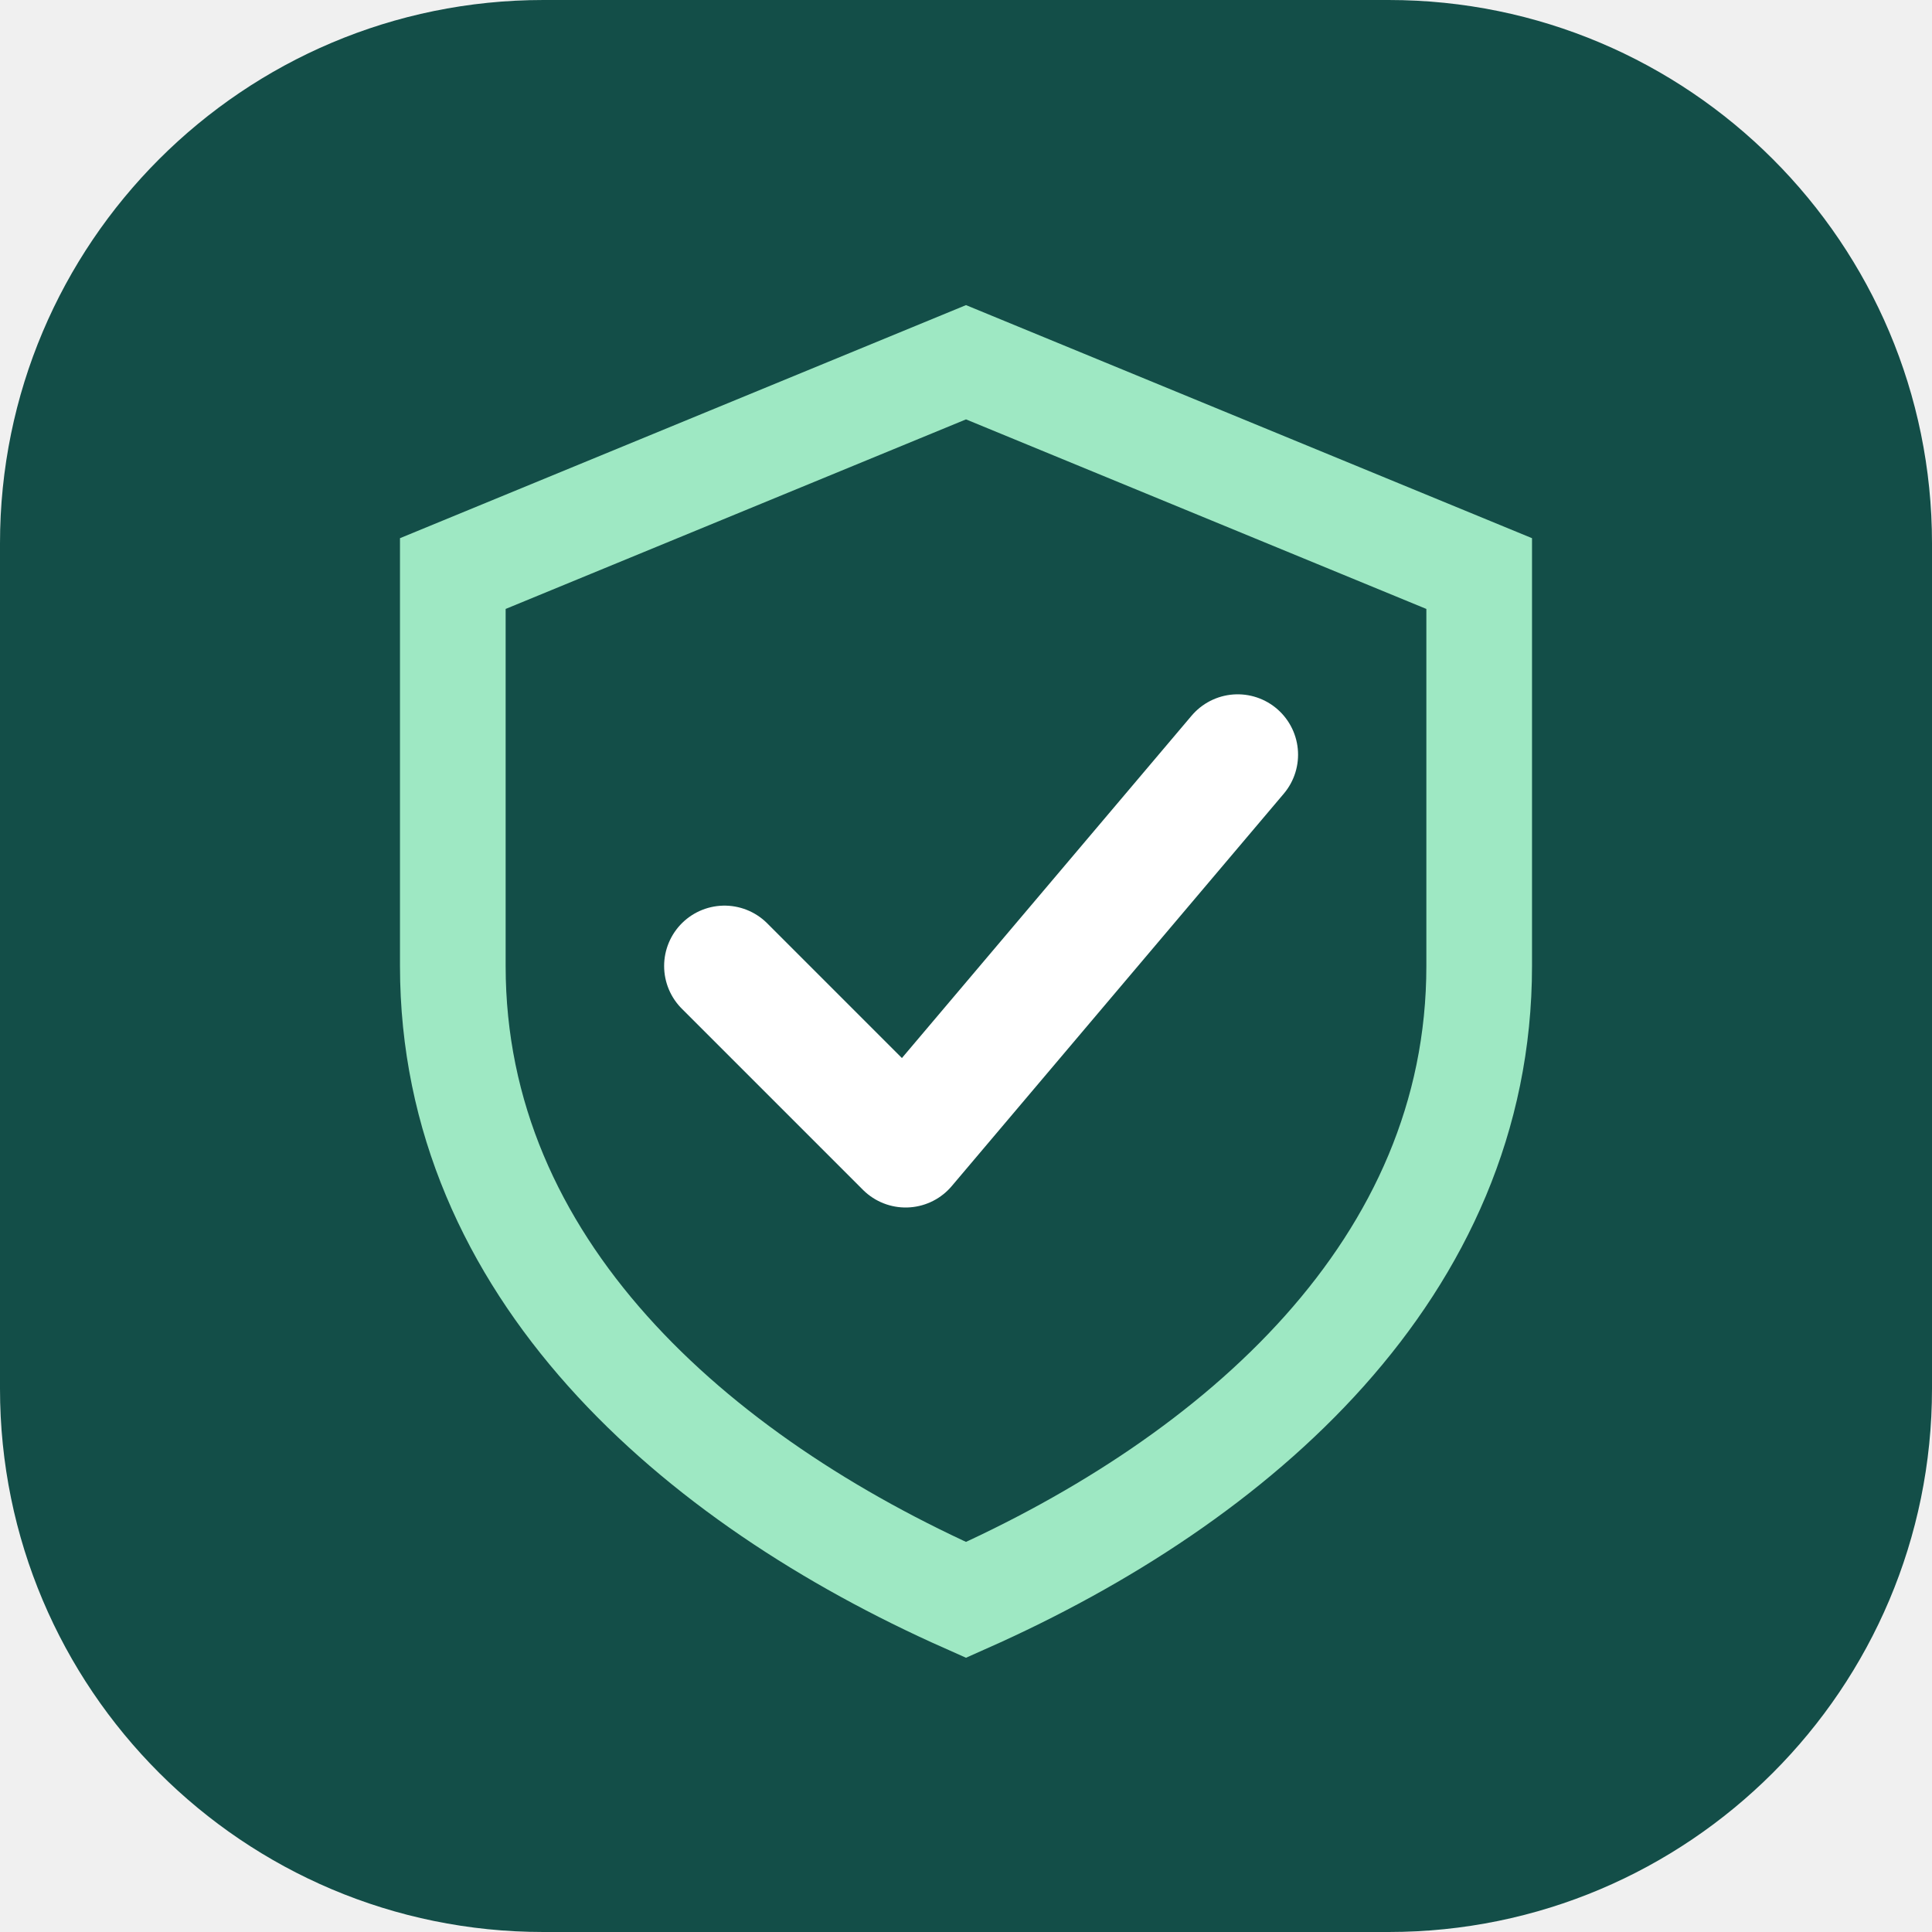
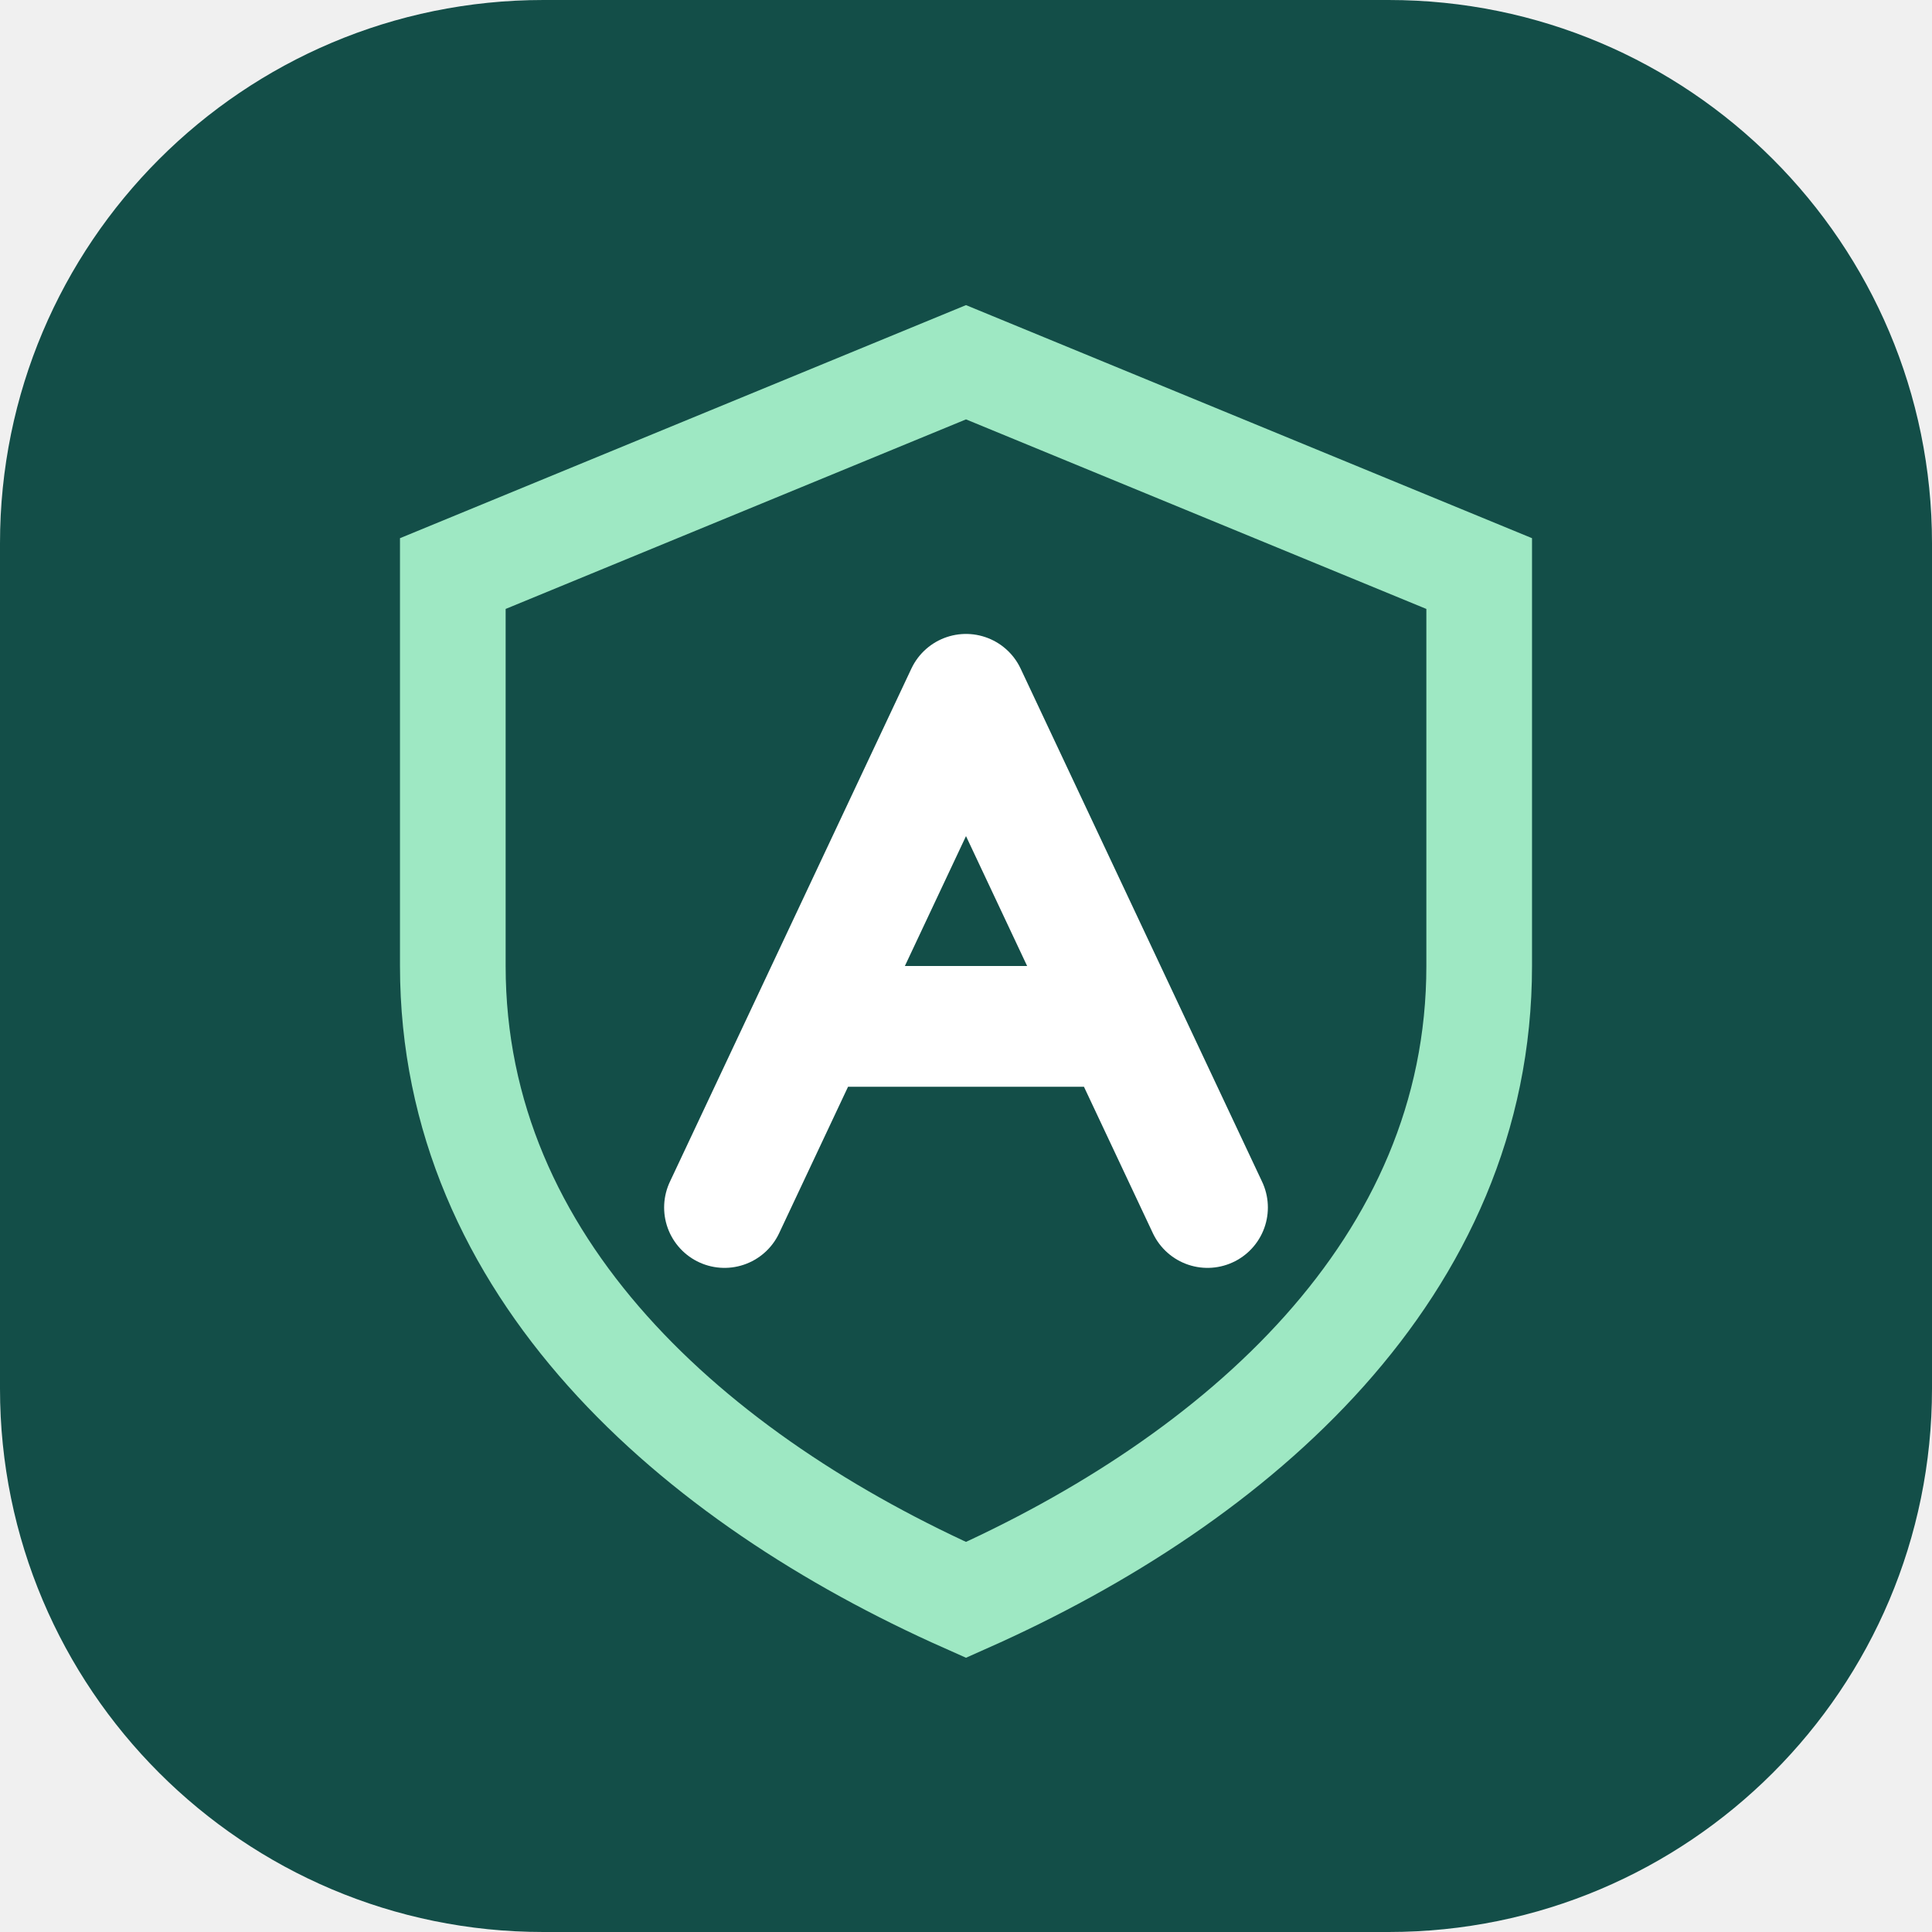
<svg xmlns="http://www.w3.org/2000/svg" viewBox="0 0 64 64">
  <rect width="64" height="64" rx="18" fill="#134e48" />
  <path d="M32 12 49 19v13c0 10-8 17-17 21-9-4-17-11-17-21V19z" fill="none" stroke="#9ee8c3" stroke-width="3.5" />
-   <path d="m24 32 6 6 11-13" fill="none" stroke="#fff" stroke-width="4" stroke-linecap="round" stroke-linejoin="round" />
+   <path d="M24 40 32 23 40 40M27 34h10" fill="none" stroke="#fff" stroke-width="4" stroke-linecap="round" stroke-linejoin="round" />
</svg>
